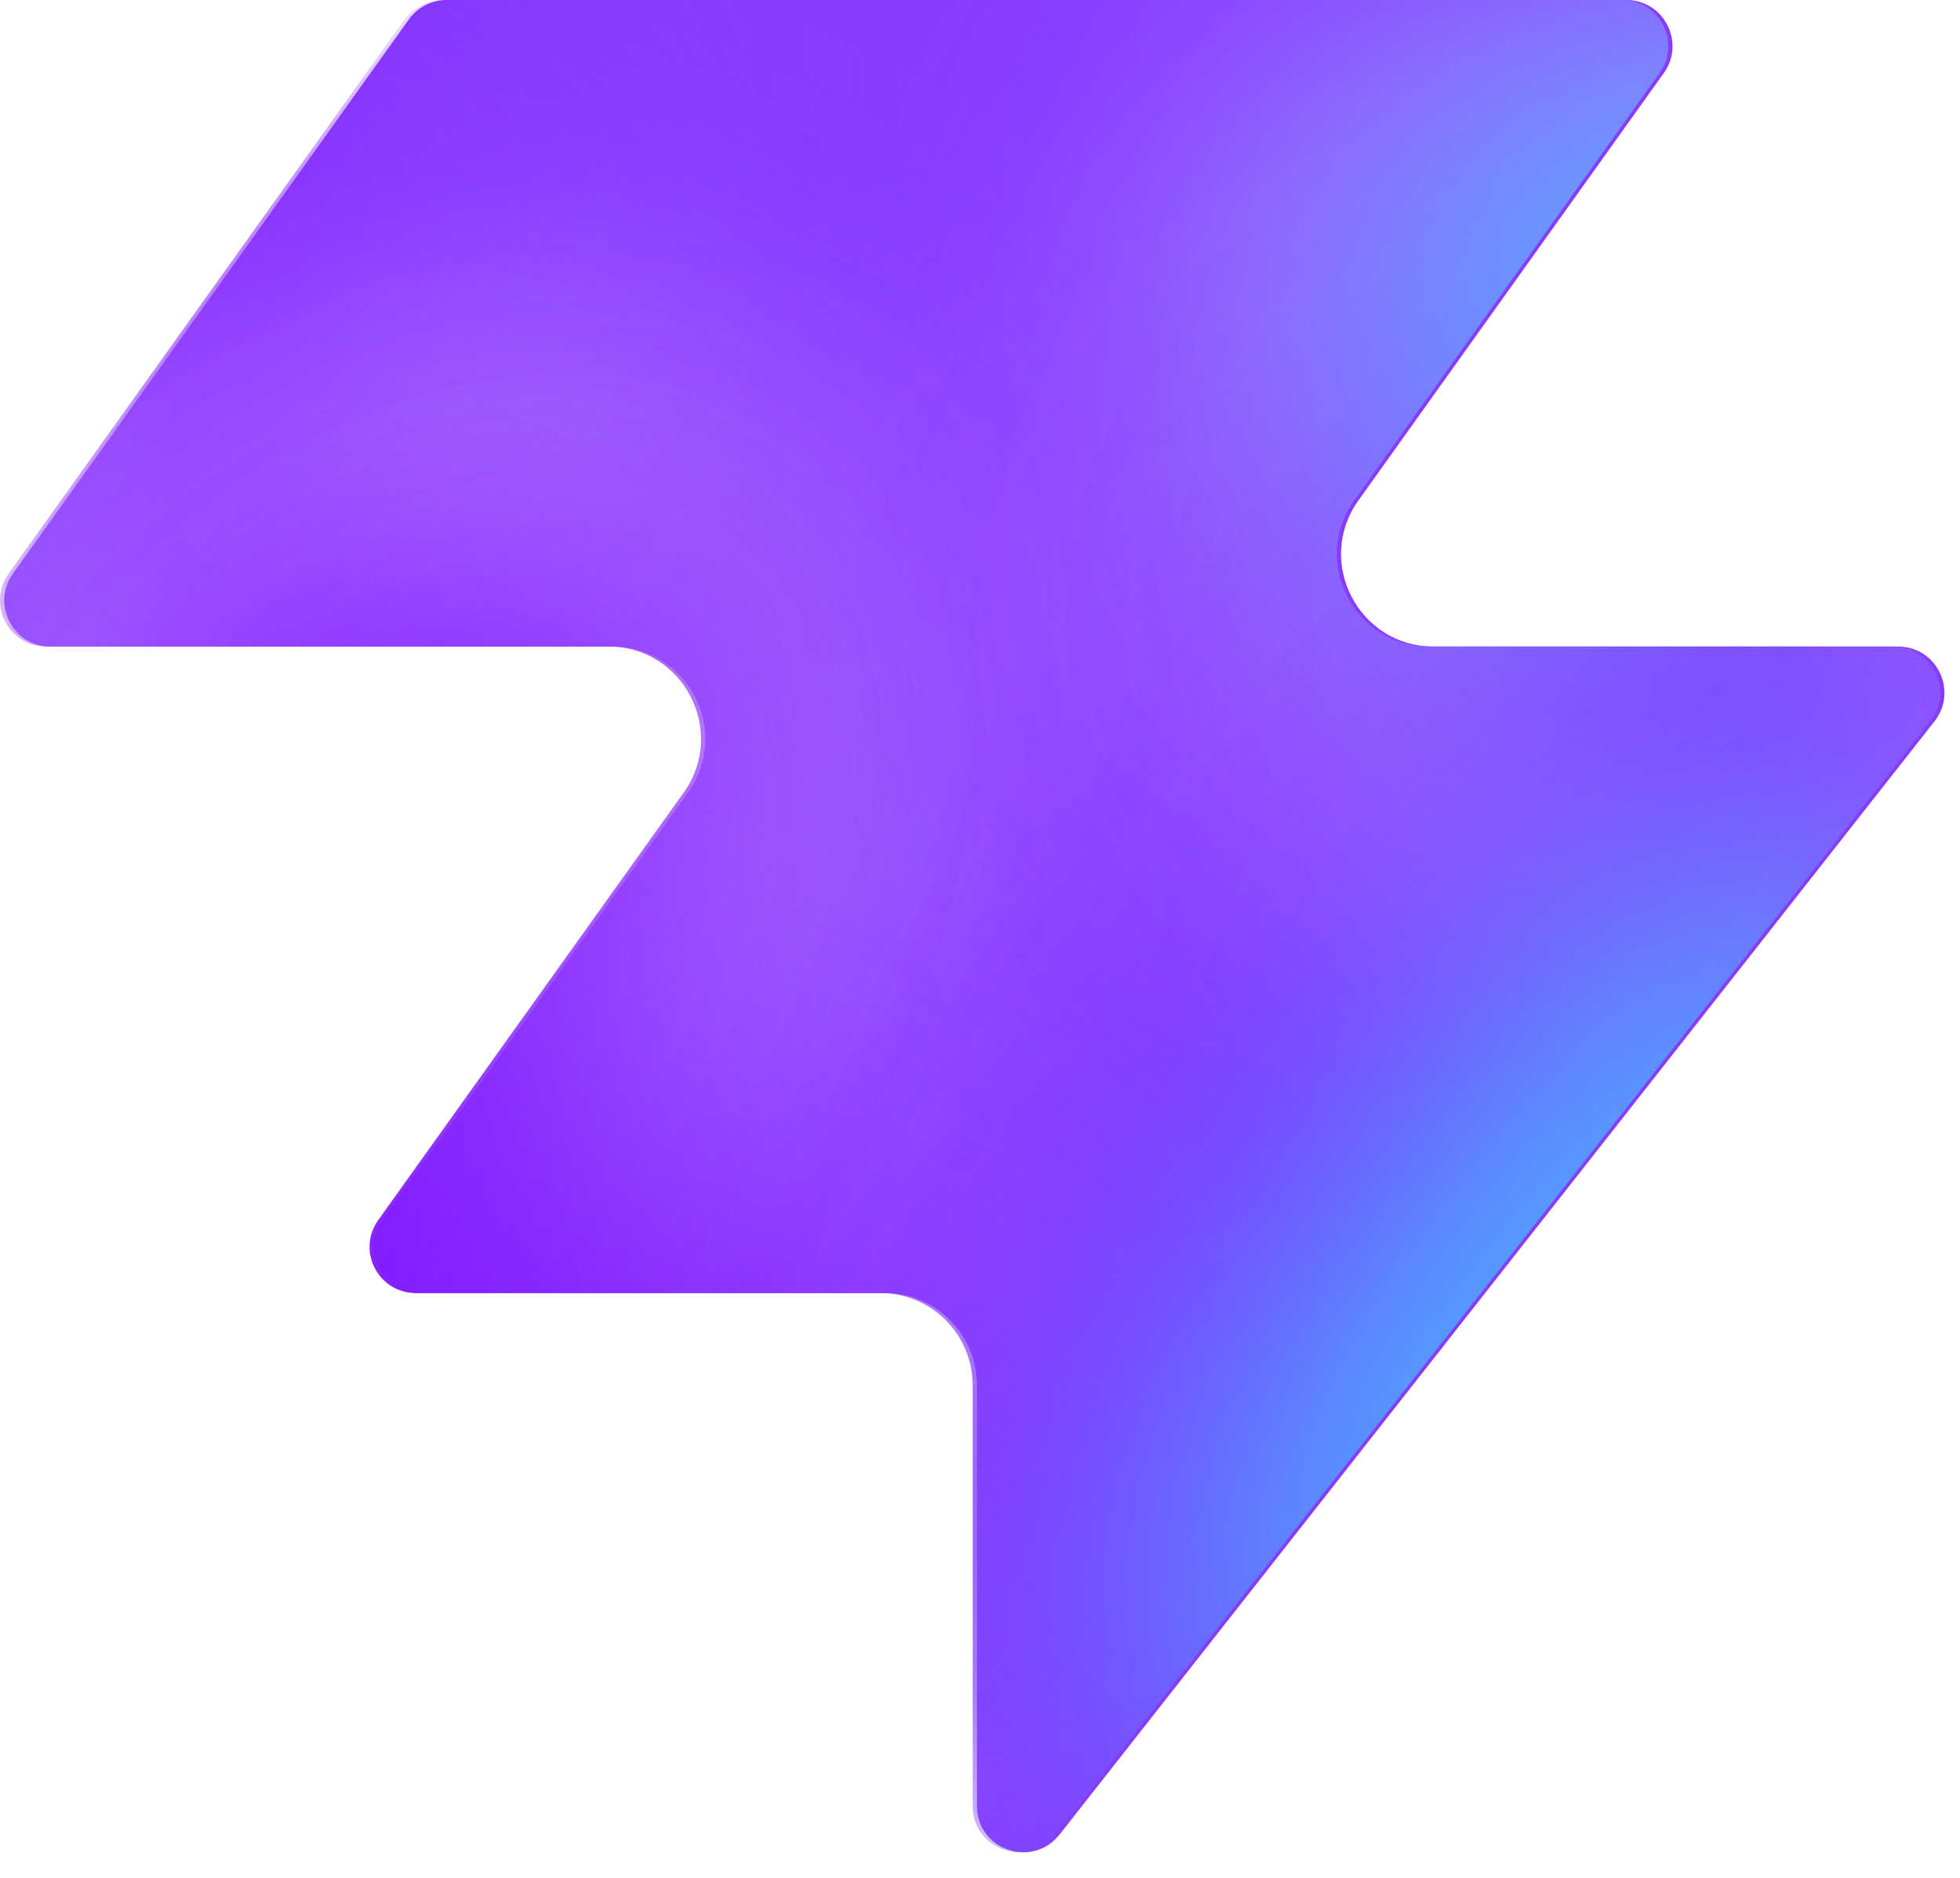
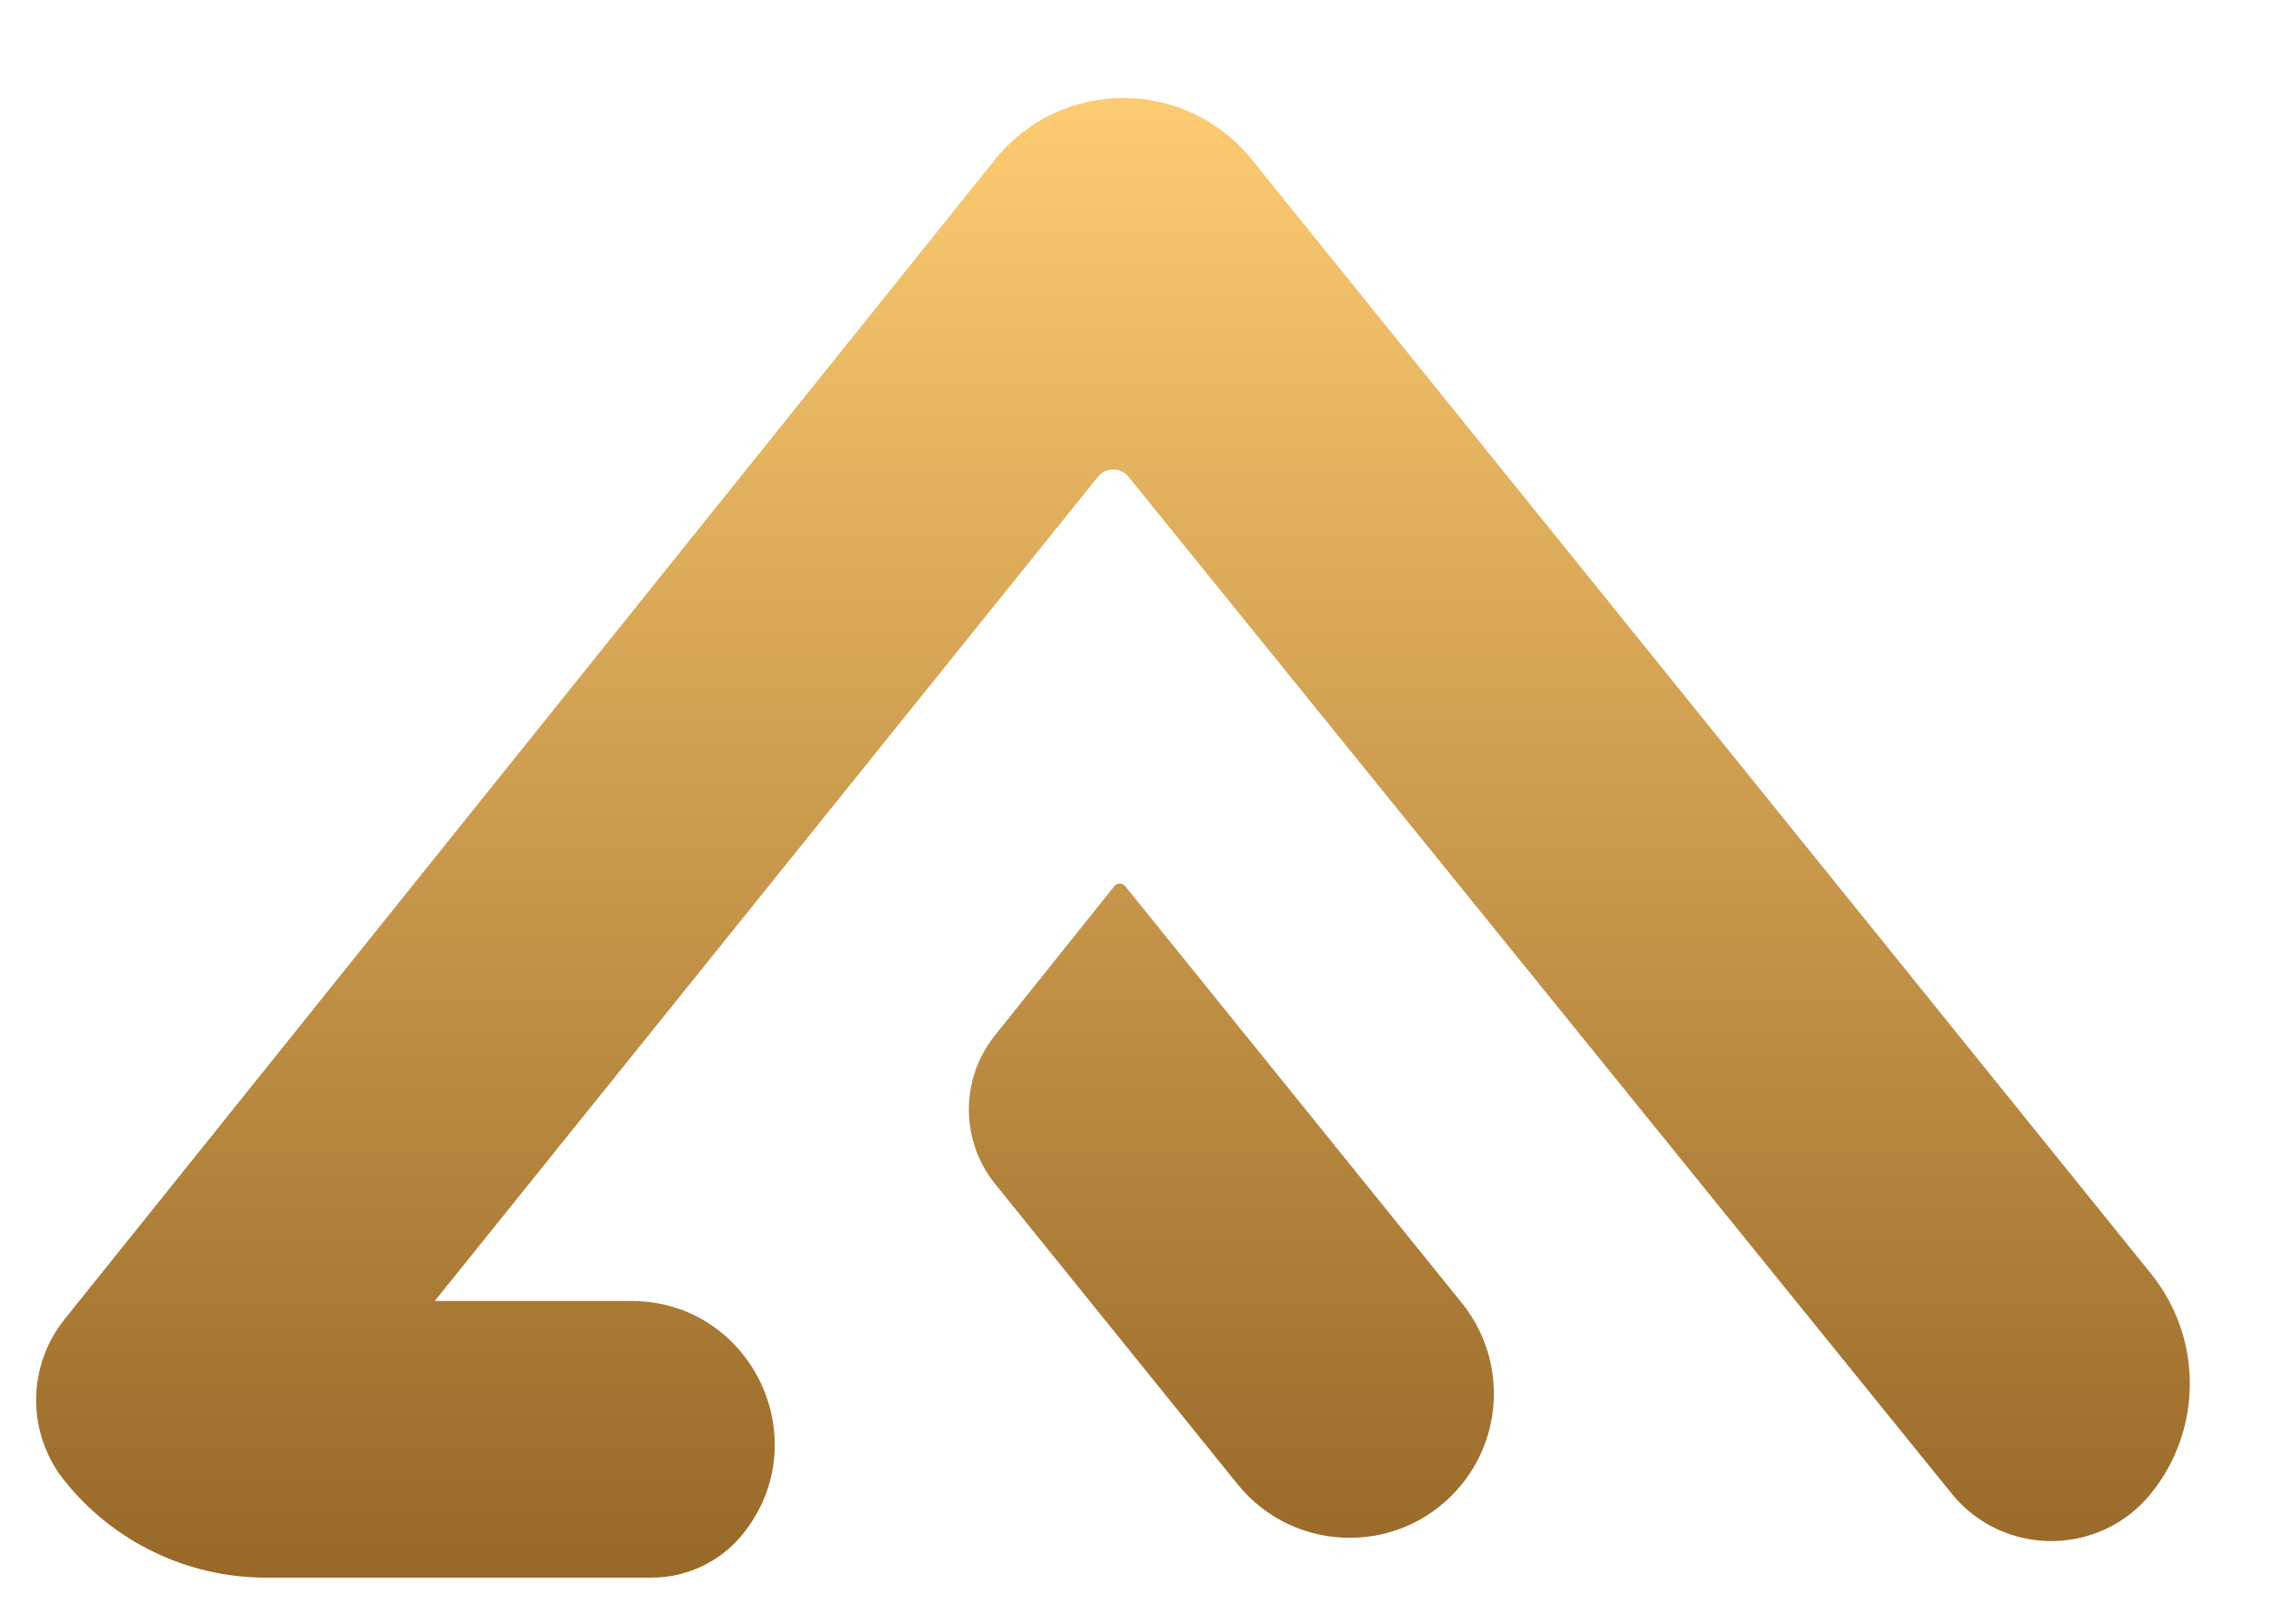
- <svg xmlns="http://www.w3.org/2000/svg" width="48" height="46" fill="none" viewBox="0 0 48 46">
-   <path fill="#863bff" d="M25.946 44.938c-.664.845-2.021.375-2.021-.698V33.937a2.26 2.26 0 0 0-2.262-2.262H10.287c-.92 0-1.456-1.04-.92-1.788l7.48-10.471c1.07-1.497 0-3.578-1.842-3.578H1.237c-.92 0-1.456-1.04-.92-1.788L10.013.474c.214-.297.556-.474.92-.474h28.894c.92 0 1.456 1.04.92 1.788l-7.48 10.471c-1.07 1.498 0 3.579 1.842 3.579h11.377c.943 0 1.473 1.088.89 1.83L25.947 44.94z" style="fill:#863bff;fill:color(display-p3 .525 .23 1);fill-opacity:1" />
-   <mask id="a" width="48" height="46" x="0" y="0" maskUnits="userSpaceOnUse" style="mask-type:alpha">
-     <path fill="#000" d="M25.842 44.938c-.664.844-2.021.375-2.021-.698V33.937a2.26 2.26 0 0 0-2.262-2.262H10.183c-.92 0-1.456-1.04-.92-1.788l7.48-10.471c1.07-1.498 0-3.579-1.842-3.579H1.133c-.92 0-1.456-1.04-.92-1.787L9.91.473c.214-.297.556-.474.92-.474h28.894c.92 0 1.456 1.04.92 1.788l-7.48 10.471c-1.07 1.498 0 3.578 1.842 3.578h11.377c.943 0 1.473 1.088.89 1.832L25.843 44.94z" style="fill:#000;fill-opacity:1" />
-   </mask>
-   <g mask="url(#a)">
-     <g filter="url(#b)">
-       <ellipse cx="5.508" cy="14.704" fill="#ede6ff" rx="5.508" ry="14.704" style="fill:#ede6ff;fill:color(display-p3 .927 .903 1);fill-opacity:1" transform="matrix(.00324 1 1 -.00324 -4.47 31.516)" />
-     </g>
-     <g filter="url(#c)">
-       <ellipse cx="10.399" cy="29.851" fill="#ede6ff" rx="10.399" ry="29.851" style="fill:#ede6ff;fill:color(display-p3 .927 .903 1);fill-opacity:1" transform="matrix(.00324 1 1 -.00324 -39.328 7.883)" />
-     </g>
-     <g filter="url(#d)">
-       <ellipse cx="5.508" cy="30.487" fill="#7e14ff" rx="5.508" ry="30.487" style="fill:#7e14ff;fill:color(display-p3 .492 .077 1);fill-opacity:1" transform="rotate(89.814 -25.913 -14.639)scale(1 -1)" />
-     </g>
-     <g filter="url(#e)">
-       <ellipse cx="5.508" cy="30.599" fill="#7e14ff" rx="5.508" ry="30.599" style="fill:#7e14ff;fill:color(display-p3 .492 .077 1);fill-opacity:1" transform="rotate(89.814 -32.644 -3.334)scale(1 -1)" />
-     </g>
-     <g filter="url(#f)">
-       <ellipse cx="5.508" cy="30.599" fill="#7e14ff" rx="5.508" ry="30.599" style="fill:#7e14ff;fill:color(display-p3 .492 .077 1);fill-opacity:1" transform="matrix(.00324 1 1 -.00324 -34.34 30.47)" />
-     </g>
-     <g filter="url(#g)">
-       <ellipse cx="14.072" cy="22.078" fill="#ede6ff" rx="14.072" ry="22.078" style="fill:#ede6ff;fill:color(display-p3 .927 .903 1);fill-opacity:1" transform="rotate(93.35 24.506 48.493)scale(-1 1)" />
-     </g>
-     <g filter="url(#h)">
-       <ellipse cx="3.47" cy="21.501" fill="#7e14ff" rx="3.47" ry="21.501" style="fill:#7e14ff;fill:color(display-p3 .492 .077 1);fill-opacity:1" transform="rotate(89.009 28.708 47.59)scale(-1 1)" />
-     </g>
-     <g filter="url(#i)">
-       <ellipse cx="3.47" cy="21.501" fill="#7e14ff" rx="3.47" ry="21.501" style="fill:#7e14ff;fill:color(display-p3 .492 .077 1);fill-opacity:1" transform="rotate(89.009 28.708 47.59)scale(-1 1)" />
-     </g>
-     <g filter="url(#j)">
-       <ellipse cx=".387" cy="8.972" fill="#7e14ff" rx="4.407" ry="29.108" style="fill:#7e14ff;fill:color(display-p3 .492 .077 1);fill-opacity:1" transform="rotate(39.51 .387 8.972)" />
-     </g>
-     <g filter="url(#k)">
-       <ellipse cx="47.523" cy="-6.092" fill="#7e14ff" rx="4.407" ry="29.108" style="fill:#7e14ff;fill:color(display-p3 .492 .077 1);fill-opacity:1" transform="rotate(37.892 47.523 -6.092)" />
-     </g>
-     <g filter="url(#l)">
-       <ellipse cx="41.412" cy="6.333" fill="#47bfff" rx="5.971" ry="9.665" style="fill:#47bfff;fill:color(display-p3 .28 .748 1);fill-opacity:1" transform="rotate(37.892 41.412 6.333)" />
-     </g>
-     <g filter="url(#m)">
-       <ellipse cx="-1.879" cy="38.332" fill="#7e14ff" rx="4.407" ry="29.108" style="fill:#7e14ff;fill:color(display-p3 .492 .077 1);fill-opacity:1" transform="rotate(37.892 -1.88 38.332)" />
-     </g>
-     <g filter="url(#n)">
-       <ellipse cx="-1.879" cy="38.332" fill="#7e14ff" rx="4.407" ry="29.108" style="fill:#7e14ff;fill:color(display-p3 .492 .077 1);fill-opacity:1" transform="rotate(37.892 -1.88 38.332)" />
-     </g>
-     <g filter="url(#o)">
-       <ellipse cx="35.651" cy="29.907" fill="#7e14ff" rx="4.407" ry="29.108" style="fill:#7e14ff;fill:color(display-p3 .492 .077 1);fill-opacity:1" transform="rotate(37.892 35.651 29.907)" />
-     </g>
-     <g filter="url(#p)">
-       <ellipse cx="38.418" cy="32.4" fill="#47bfff" rx="5.971" ry="15.297" style="fill:#47bfff;fill:color(display-p3 .28 .748 1);fill-opacity:1" transform="rotate(37.892 38.418 32.4)" />
-     </g>
-   </g>
+ <svg xmlns="http://www.w3.org/2000/svg" width="56" height="40" viewBox="0 0 56 40" fill="none">
+   <path d="M24.513 3.932L1.589 32.502C0.66 33.66 0.657 35.307 1.582 36.469C2.787 37.982 4.617 38.864 6.551 38.864H16.055C16.933 38.864 17.764 38.464 18.312 37.777C20.155 35.466 18.509 32.049 15.553 32.049H10.711L27.047 11.748C27.241 11.506 27.609 11.505 27.804 11.746L48.082 36.792C49.35 38.358 51.74 38.353 53.002 36.782C54.27 35.203 54.267 32.954 52.995 31.378L30.834 3.923C29.207 1.907 26.134 1.912 24.513 3.932Z" fill="url(#paint0_linear_1939_119)" />
+   <path d="M30.49 36.563L24.519 29.169C23.657 28.102 23.653 26.58 24.51 25.509L27.452 21.832C27.521 21.745 27.653 21.745 27.723 21.831L36.016 32.099C37.064 33.397 37.068 35.248 36.026 36.55C34.609 38.322 31.916 38.328 30.49 36.563Z" fill="url(#paint1_linear_1939_119)" />
  <defs>
-     <filter id="b" width="60.045" height="41.654" x="-19.77" y="16.149" color-interpolation-filters="sRGB" filterUnits="userSpaceOnUse">
-       <feFlood flood-opacity="0" result="BackgroundImageFix" />
-       <feBlend in="SourceGraphic" in2="BackgroundImageFix" result="shape" />
-       <feGaussianBlur result="effect1_foregroundBlur_2002_17158" stdDeviation="7.659" />
-     </filter>
-     <filter id="c" width="90.34" height="51.437" x="-54.613" y="-7.533" color-interpolation-filters="sRGB" filterUnits="userSpaceOnUse">
-       <feFlood flood-opacity="0" result="BackgroundImageFix" />
-       <feBlend in="SourceGraphic" in2="BackgroundImageFix" result="shape" />
-       <feGaussianBlur result="effect1_foregroundBlur_2002_17158" stdDeviation="7.659" />
-     </filter>
-     <filter id="d" width="79.355" height="29.4" x="-49.64" y="2.03" color-interpolation-filters="sRGB" filterUnits="userSpaceOnUse">
-       <feFlood flood-opacity="0" result="BackgroundImageFix" />
-       <feBlend in="SourceGraphic" in2="BackgroundImageFix" result="shape" />
-       <feGaussianBlur result="effect1_foregroundBlur_2002_17158" stdDeviation="4.596" />
-     </filter>
-     <filter id="e" width="79.579" height="29.4" x="-45.045" y="20.029" color-interpolation-filters="sRGB" filterUnits="userSpaceOnUse">
-       <feFlood flood-opacity="0" result="BackgroundImageFix" />
-       <feBlend in="SourceGraphic" in2="BackgroundImageFix" result="shape" />
-       <feGaussianBlur result="effect1_foregroundBlur_2002_17158" stdDeviation="4.596" />
-     </filter>
-     <filter id="f" width="79.579" height="29.4" x="-43.513" y="21.178" color-interpolation-filters="sRGB" filterUnits="userSpaceOnUse">
-       <feFlood flood-opacity="0" result="BackgroundImageFix" />
-       <feBlend in="SourceGraphic" in2="BackgroundImageFix" result="shape" />
-       <feGaussianBlur result="effect1_foregroundBlur_2002_17158" stdDeviation="4.596" />
-     </filter>
-     <filter id="g" width="74.749" height="58.852" x="15.756" y="-17.901" color-interpolation-filters="sRGB" filterUnits="userSpaceOnUse">
-       <feFlood flood-opacity="0" result="BackgroundImageFix" />
-       <feBlend in="SourceGraphic" in2="BackgroundImageFix" result="shape" />
-       <feGaussianBlur result="effect1_foregroundBlur_2002_17158" stdDeviation="7.659" />
-     </filter>
-     <filter id="h" width="61.377" height="25.362" x="23.548" y="2.284" color-interpolation-filters="sRGB" filterUnits="userSpaceOnUse">
-       <feFlood flood-opacity="0" result="BackgroundImageFix" />
-       <feBlend in="SourceGraphic" in2="BackgroundImageFix" result="shape" />
-       <feGaussianBlur result="effect1_foregroundBlur_2002_17158" stdDeviation="4.596" />
-     </filter>
-     <filter id="i" width="61.377" height="25.362" x="23.548" y="2.284" color-interpolation-filters="sRGB" filterUnits="userSpaceOnUse">
-       <feFlood flood-opacity="0" result="BackgroundImageFix" />
-       <feBlend in="SourceGraphic" in2="BackgroundImageFix" result="shape" />
-       <feGaussianBlur result="effect1_foregroundBlur_2002_17158" stdDeviation="4.596" />
-     </filter>
-     <filter id="j" width="56.045" height="63.649" x="-27.636" y="-22.853" color-interpolation-filters="sRGB" filterUnits="userSpaceOnUse">
-       <feFlood flood-opacity="0" result="BackgroundImageFix" />
-       <feBlend in="SourceGraphic" in2="BackgroundImageFix" result="shape" />
-       <feGaussianBlur result="effect1_foregroundBlur_2002_17158" stdDeviation="4.596" />
-     </filter>
-     <filter id="k" width="54.814" height="64.646" x="20.116" y="-38.415" color-interpolation-filters="sRGB" filterUnits="userSpaceOnUse">
-       <feFlood flood-opacity="0" result="BackgroundImageFix" />
-       <feBlend in="SourceGraphic" in2="BackgroundImageFix" result="shape" />
-       <feGaussianBlur result="effect1_foregroundBlur_2002_17158" stdDeviation="4.596" />
-     </filter>
-     <filter id="l" width="33.541" height="35.313" x="24.641" y="-11.323" color-interpolation-filters="sRGB" filterUnits="userSpaceOnUse">
-       <feFlood flood-opacity="0" result="BackgroundImageFix" />
-       <feBlend in="SourceGraphic" in2="BackgroundImageFix" result="shape" />
-       <feGaussianBlur result="effect1_foregroundBlur_2002_17158" stdDeviation="4.596" />
-     </filter>
-     <filter id="m" width="54.814" height="64.646" x="-29.286" y="6.009" color-interpolation-filters="sRGB" filterUnits="userSpaceOnUse">
-       <feFlood flood-opacity="0" result="BackgroundImageFix" />
-       <feBlend in="SourceGraphic" in2="BackgroundImageFix" result="shape" />
-       <feGaussianBlur result="effect1_foregroundBlur_2002_17158" stdDeviation="4.596" />
-     </filter>
-     <filter id="n" width="54.814" height="64.646" x="-29.286" y="6.009" color-interpolation-filters="sRGB" filterUnits="userSpaceOnUse">
-       <feFlood flood-opacity="0" result="BackgroundImageFix" />
-       <feBlend in="SourceGraphic" in2="BackgroundImageFix" result="shape" />
-       <feGaussianBlur result="effect1_foregroundBlur_2002_17158" stdDeviation="4.596" />
-     </filter>
-     <filter id="o" width="54.814" height="64.646" x="8.244" y="-2.416" color-interpolation-filters="sRGB" filterUnits="userSpaceOnUse">
-       <feFlood flood-opacity="0" result="BackgroundImageFix" />
-       <feBlend in="SourceGraphic" in2="BackgroundImageFix" result="shape" />
-       <feGaussianBlur result="effect1_foregroundBlur_2002_17158" stdDeviation="4.596" />
-     </filter>
-     <filter id="p" width="39.409" height="43.623" x="18.713" y="10.588" color-interpolation-filters="sRGB" filterUnits="userSpaceOnUse">
-       <feFlood flood-opacity="0" result="BackgroundImageFix" />
-       <feBlend in="SourceGraphic" in2="BackgroundImageFix" result="shape" />
-       <feGaussianBlur result="effect1_foregroundBlur_2002_17158" stdDeviation="4.596" />
-     </filter>
+     <linearGradient id="paint0_linear_1939_119" x1="27.421" y1="2.414" x2="27.421" y2="38.864" gradientUnits="userSpaceOnUse">
+       <stop stop-color="#FCCB72" />
+       <stop offset="1" stop-color="#976828" />
+     </linearGradient>
+     <linearGradient id="paint1_linear_1939_119" x1="27.421" y1="2.414" x2="27.421" y2="38.864" gradientUnits="userSpaceOnUse">
+       <stop stop-color="#FCCB72" />
+       <stop offset="1" stop-color="#976828" />
+     </linearGradient>
  </defs>
</svg>
